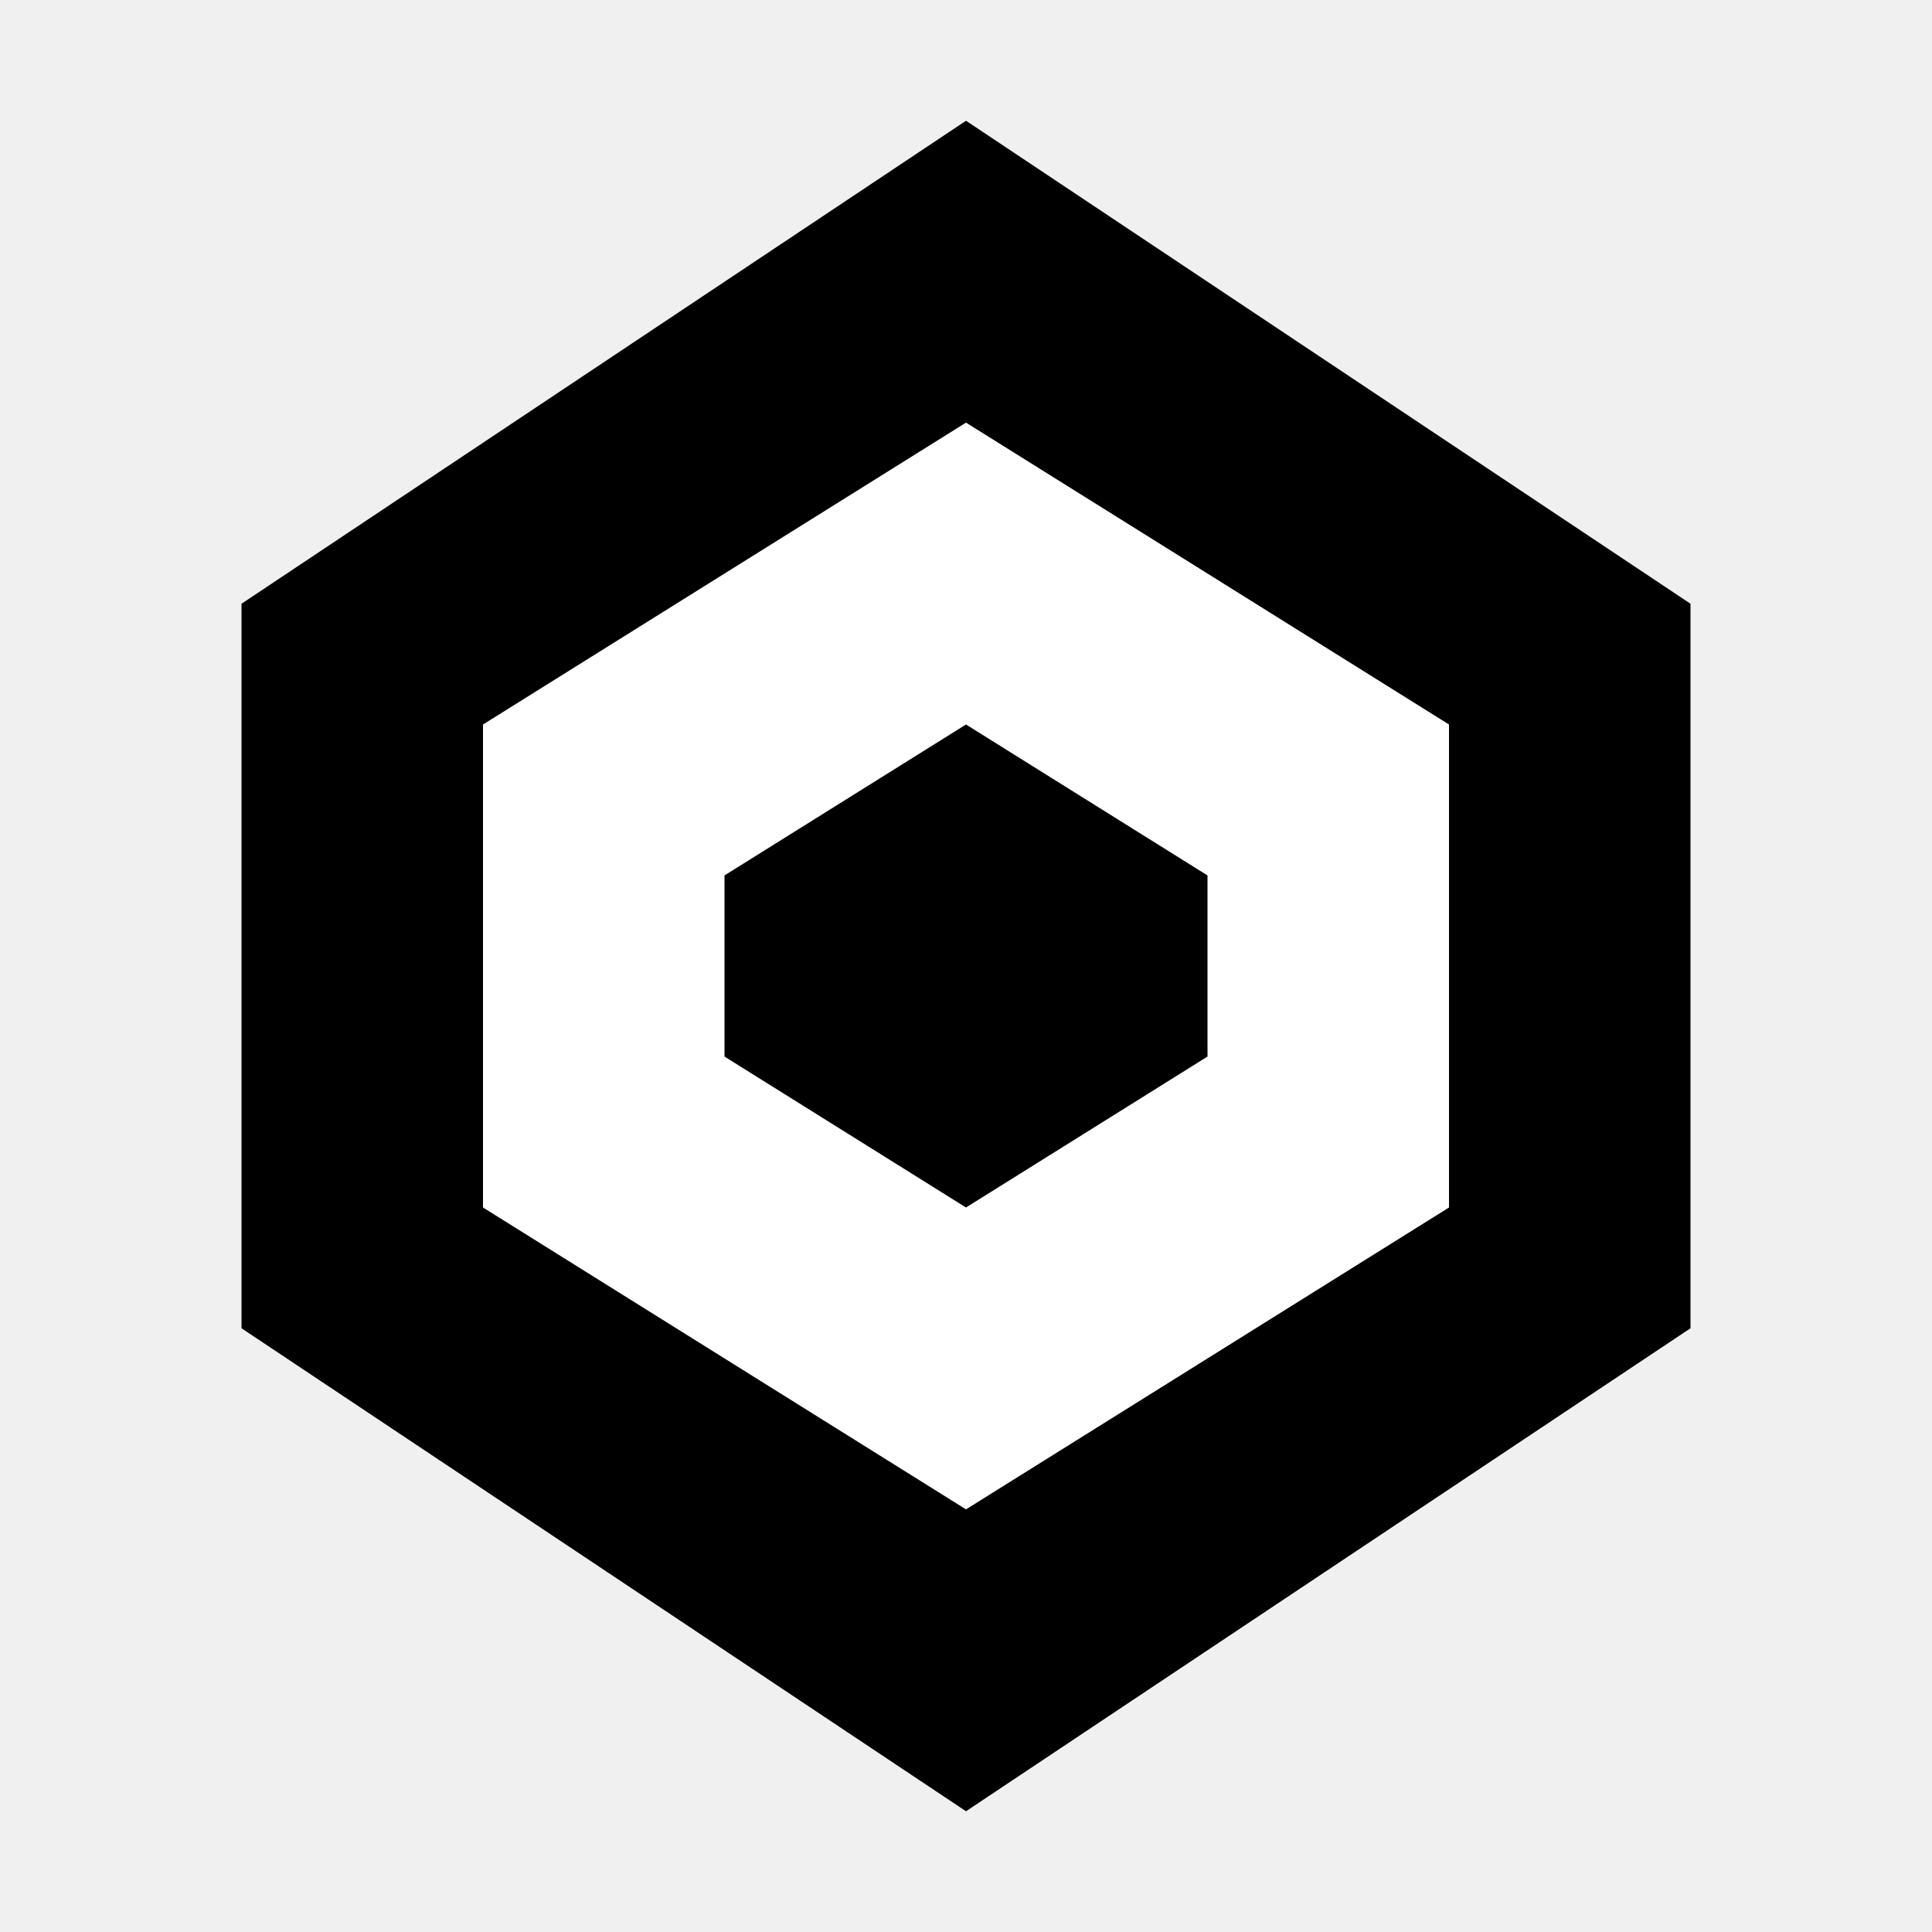
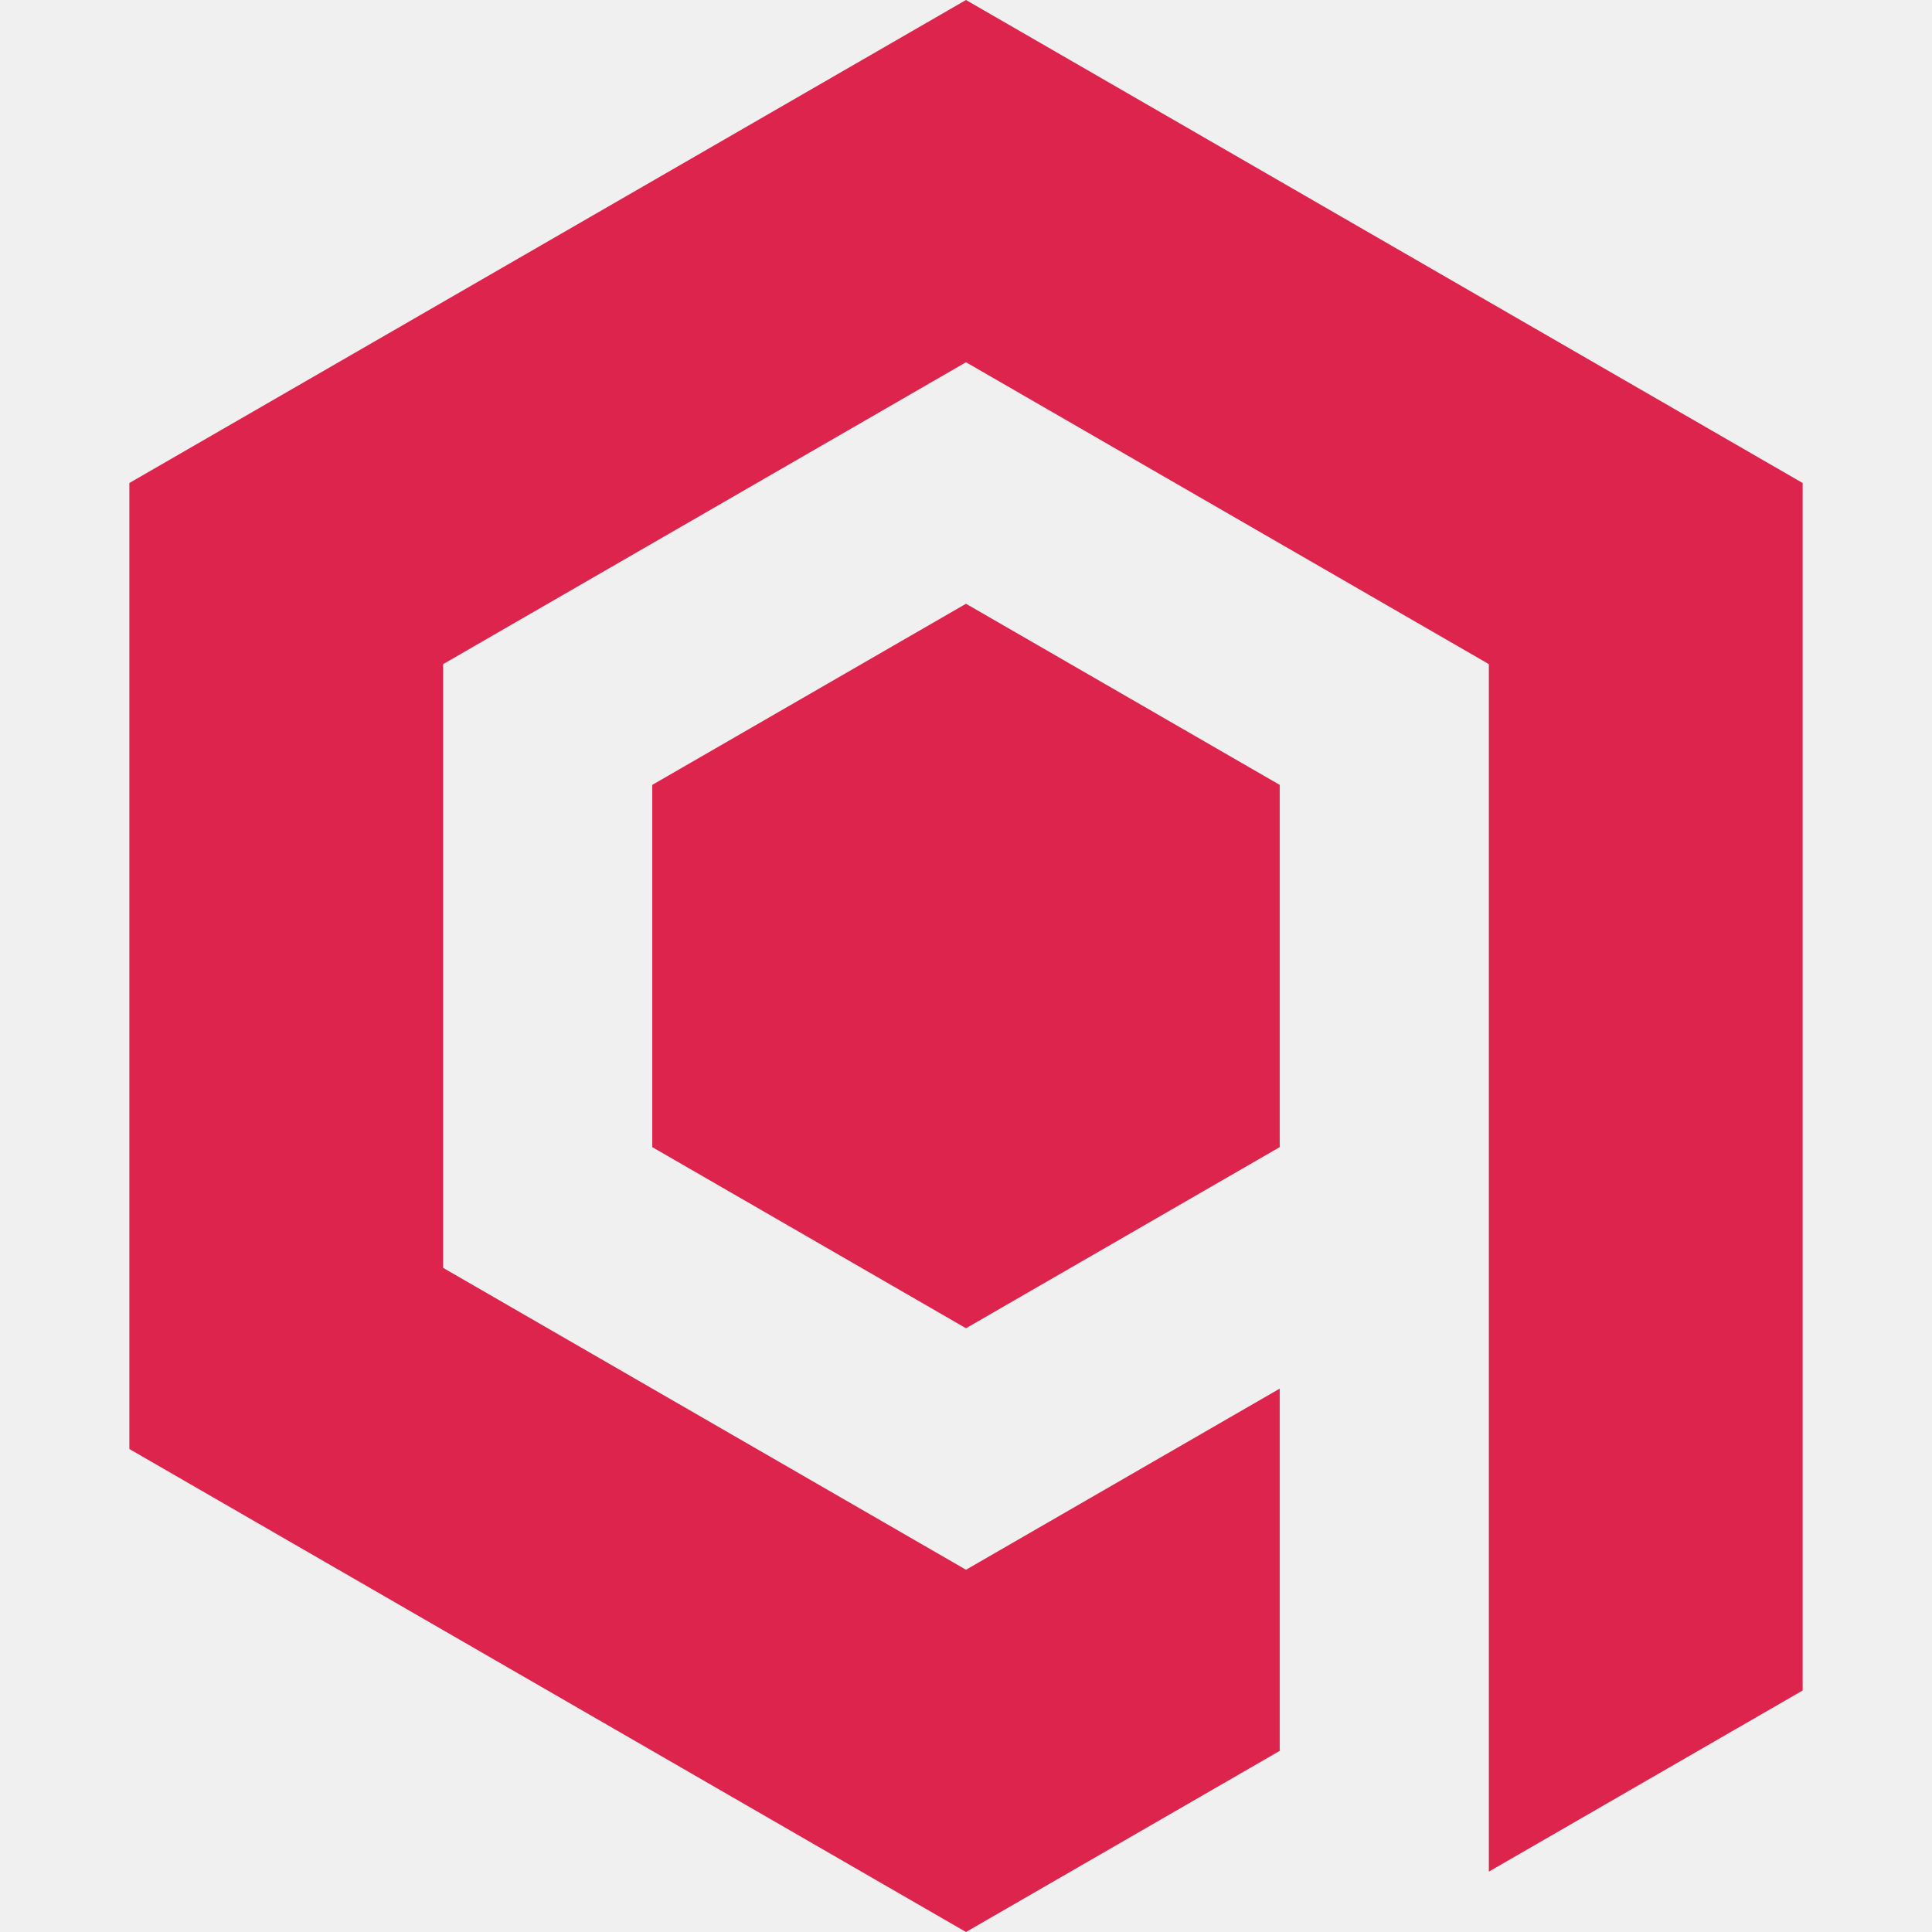
- <svg xmlns="http://www.w3.org/2000/svg" viewBox="0 0 64 64" fill="none">
-   <polygon points="32,4 56,20 56,44 32,60 8,44 8,20" fill="black" />
-   <polygon points="32,14 48,24 48,40 32,50 16,40 16,24" fill="white" />
-   <polygon points="32,24 40,29 40,35 32,40 24,35 24,29" fill="black" />
+ <svg xmlns="http://www.w3.org/2000/svg" fill="#DC244C" role="img" viewBox="0 0 24 24">
+   <path d="m12 16.5 3.897-2.25v-4.5L12 7.5 8.103 9.75v4.5zM1.607 18 12 24l3.897-2.25v-4.5L12 19.5l-6.495-3.75v-7.5L12 4.5l6.495 3.75v15L22.393 21V6L12 0 1.607 6Z" />
</svg>
